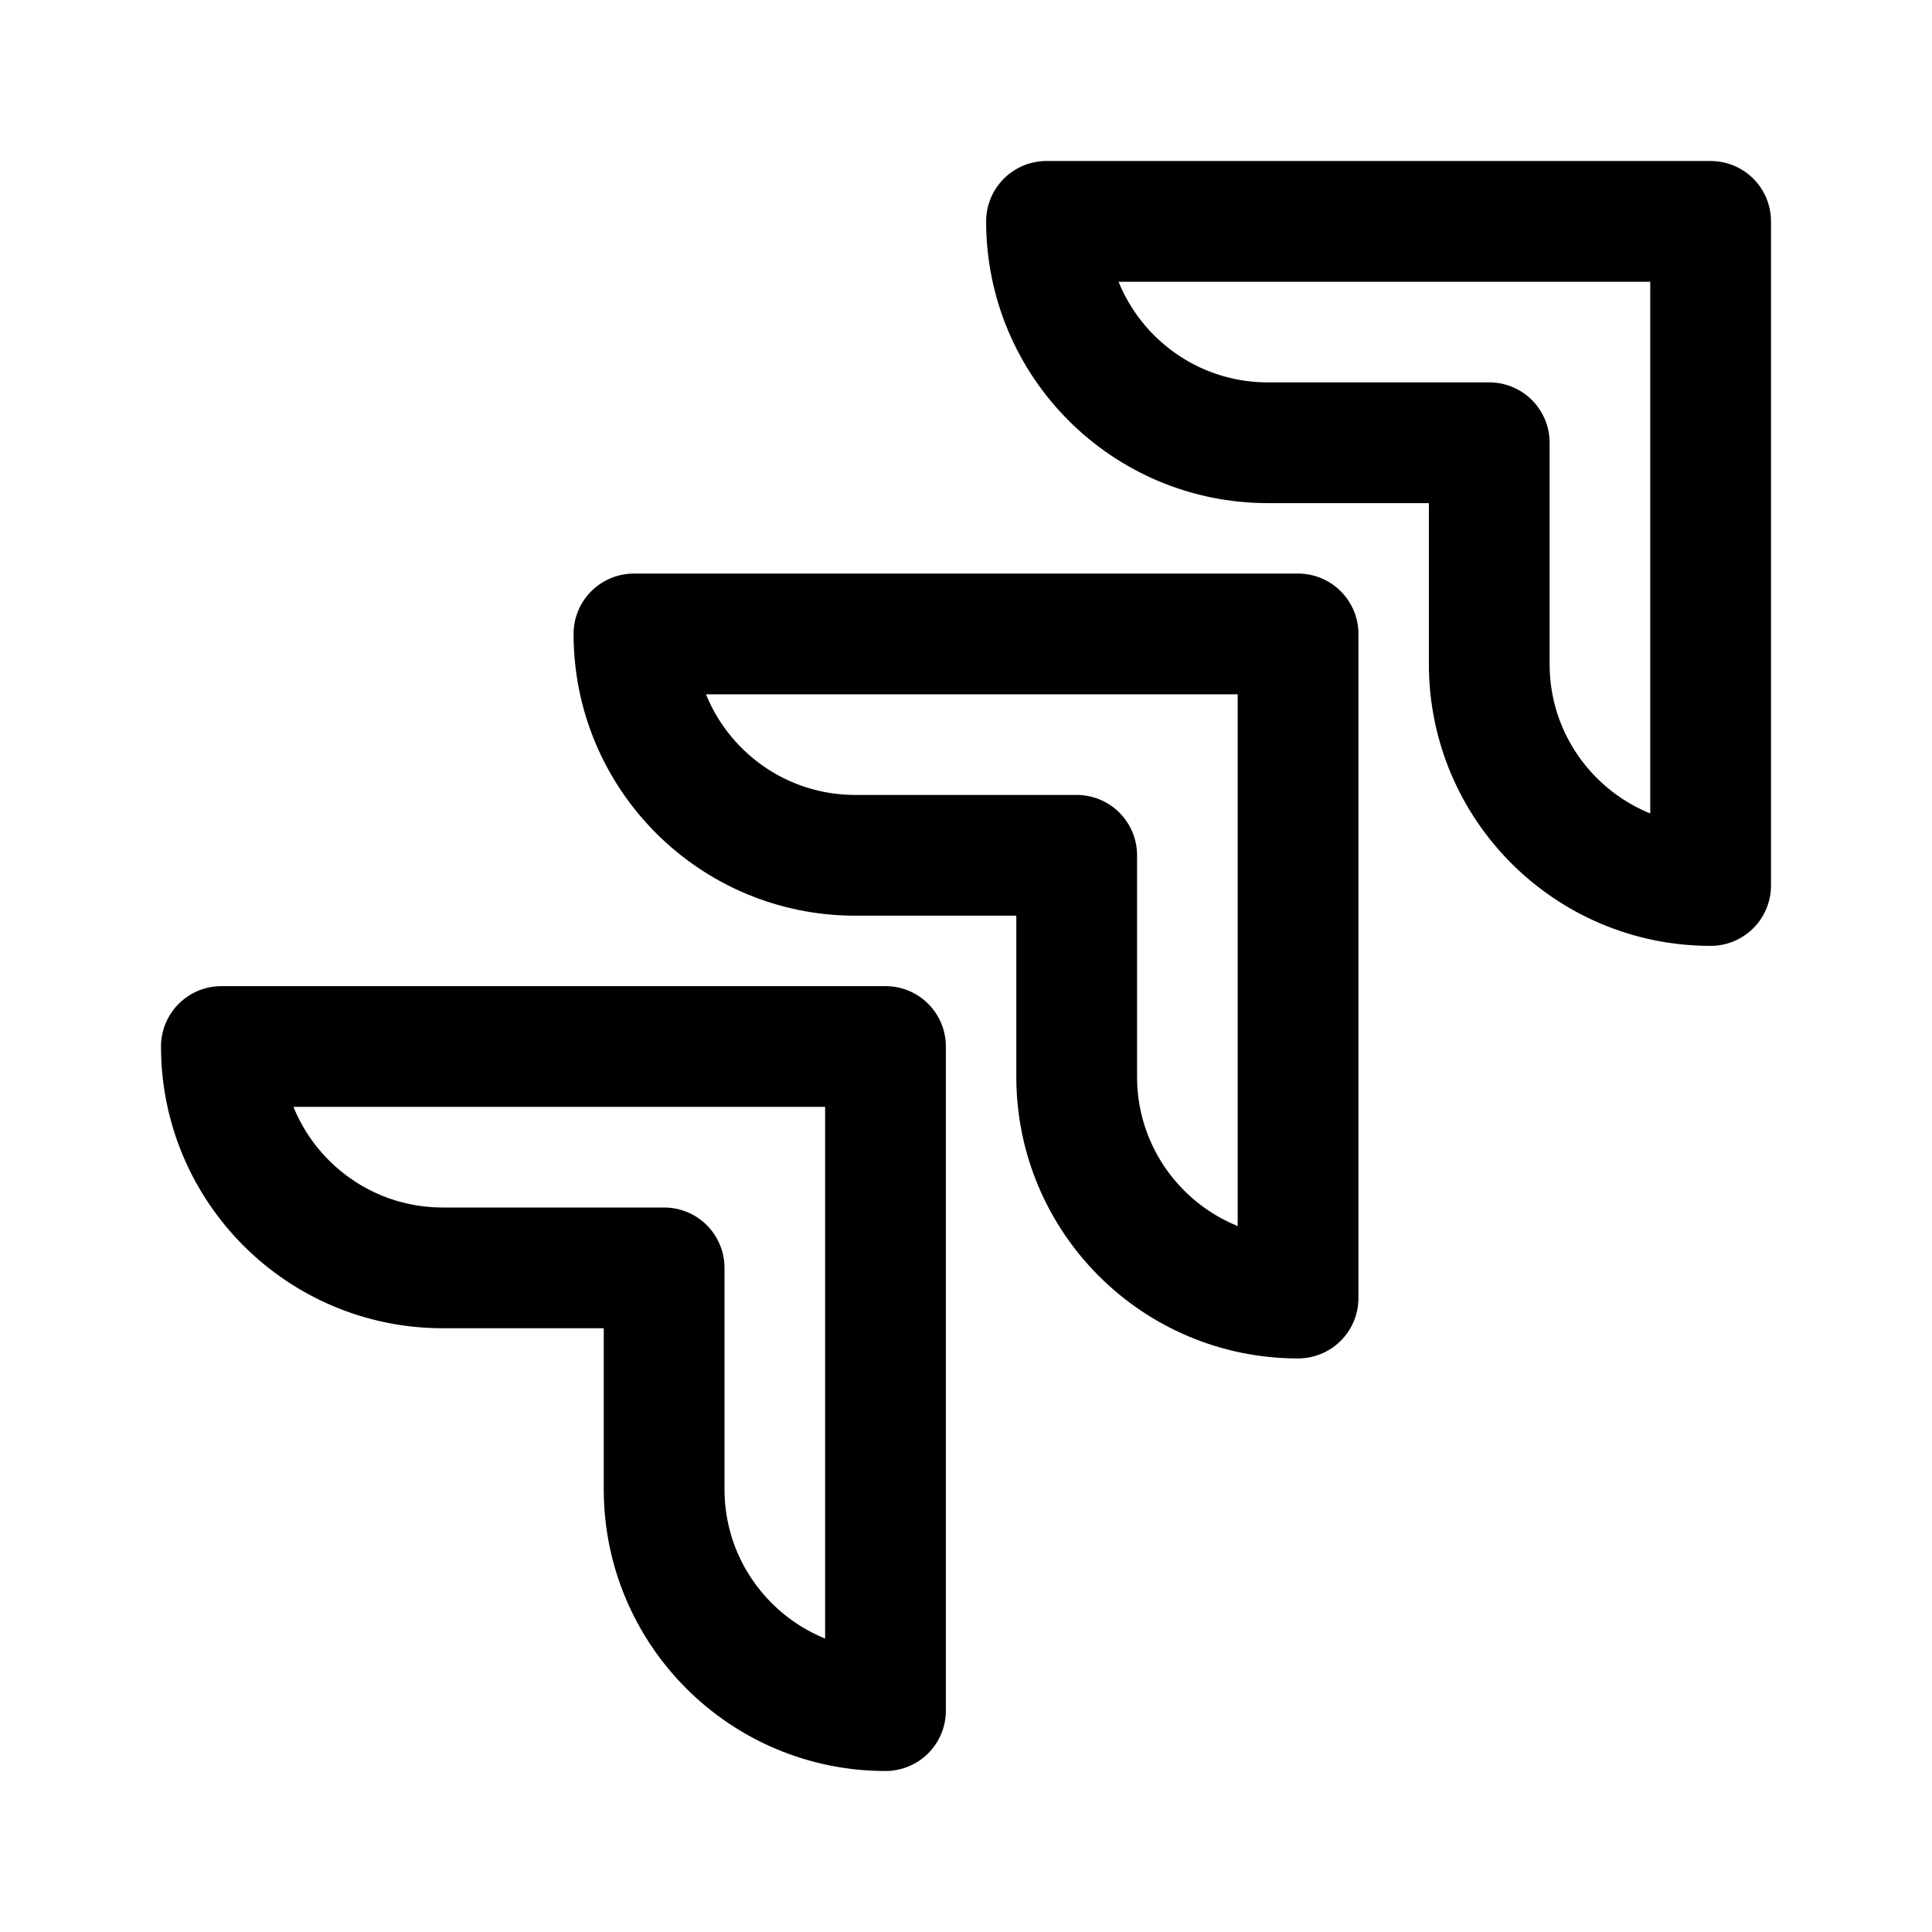
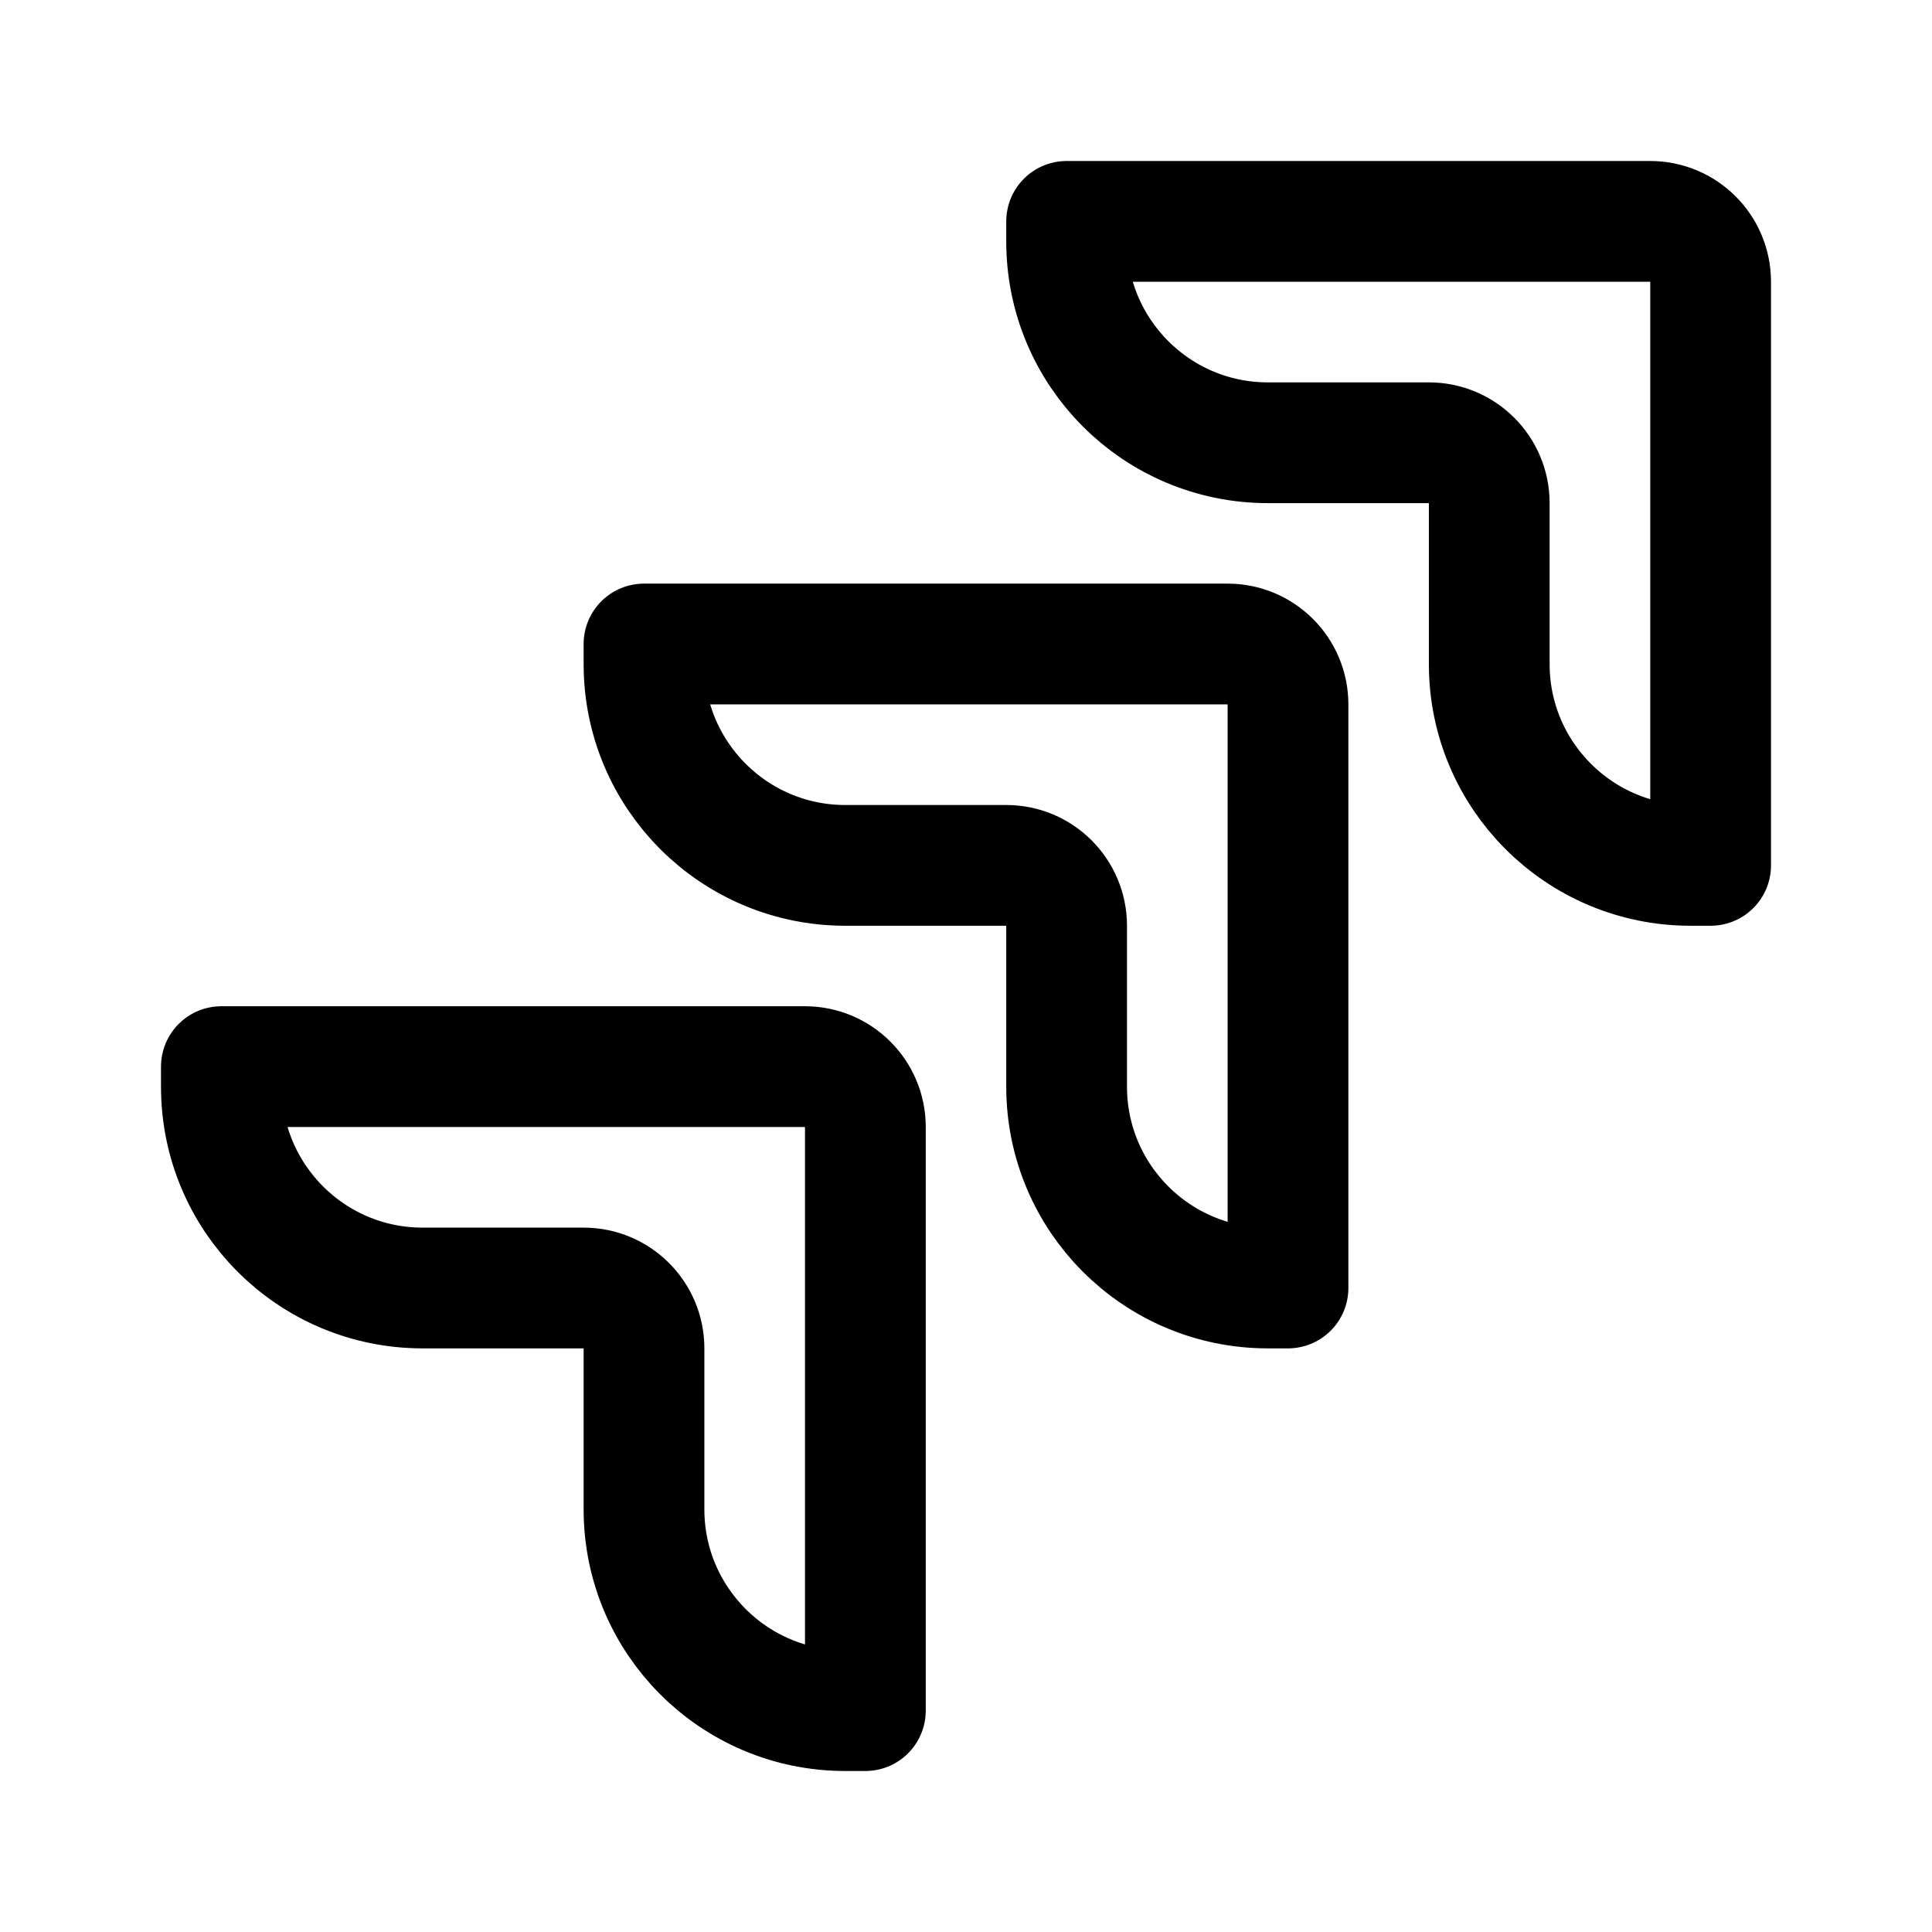
<svg xmlns="http://www.w3.org/2000/svg" width="192" height="192" fill="none">
-   <path stroke="#000" stroke-linecap="round" stroke-linejoin="round" stroke-width="12" d="M126 44a22 22 0 0 1-22-22h66m-22 22h-22m44 44V22m-22 44V44m22 44a22 22 0 0 1-22-22M44 126a22.005 22.005 0 0 1-22-22m63-19a22 22 0 0 1-22-22m-41 41h66M63 63h66m-63 63H44m63-41H85m3 85v-66m41 25V63m-63 85v-22m41-19V85m-19 85a22.005 22.005 0 0 1-22-22m63-19a21.99 21.99 0 0 1-22-22" />
+   <path d="M106 22h58a6 6 0 0 1 6 6v58h-2c-11.046 0-20-8.954-20-20V50a6 6 0 0 0-6-6h-16c-11.046 0-20-8.954-20-20v-2ZM64 64h58a6 6 0 0 1 6 6v58h-2c-11.046 0-20-8.954-20-20V92a6 6 0 0 0-6-6H84c-11.046 0-20-8.954-20-20v-2Zm-42 42h58a6 6 0 0 1 6 6v58h-2c-11.046 0-20-8.954-20-20v-16a6 6 0 0 0-6-6H42c-11.046 0-20-8.954-20-20v-2Z" stroke="#000" stroke-width="12" stroke-linecap="round" stroke-linejoin="round" />
</svg>
